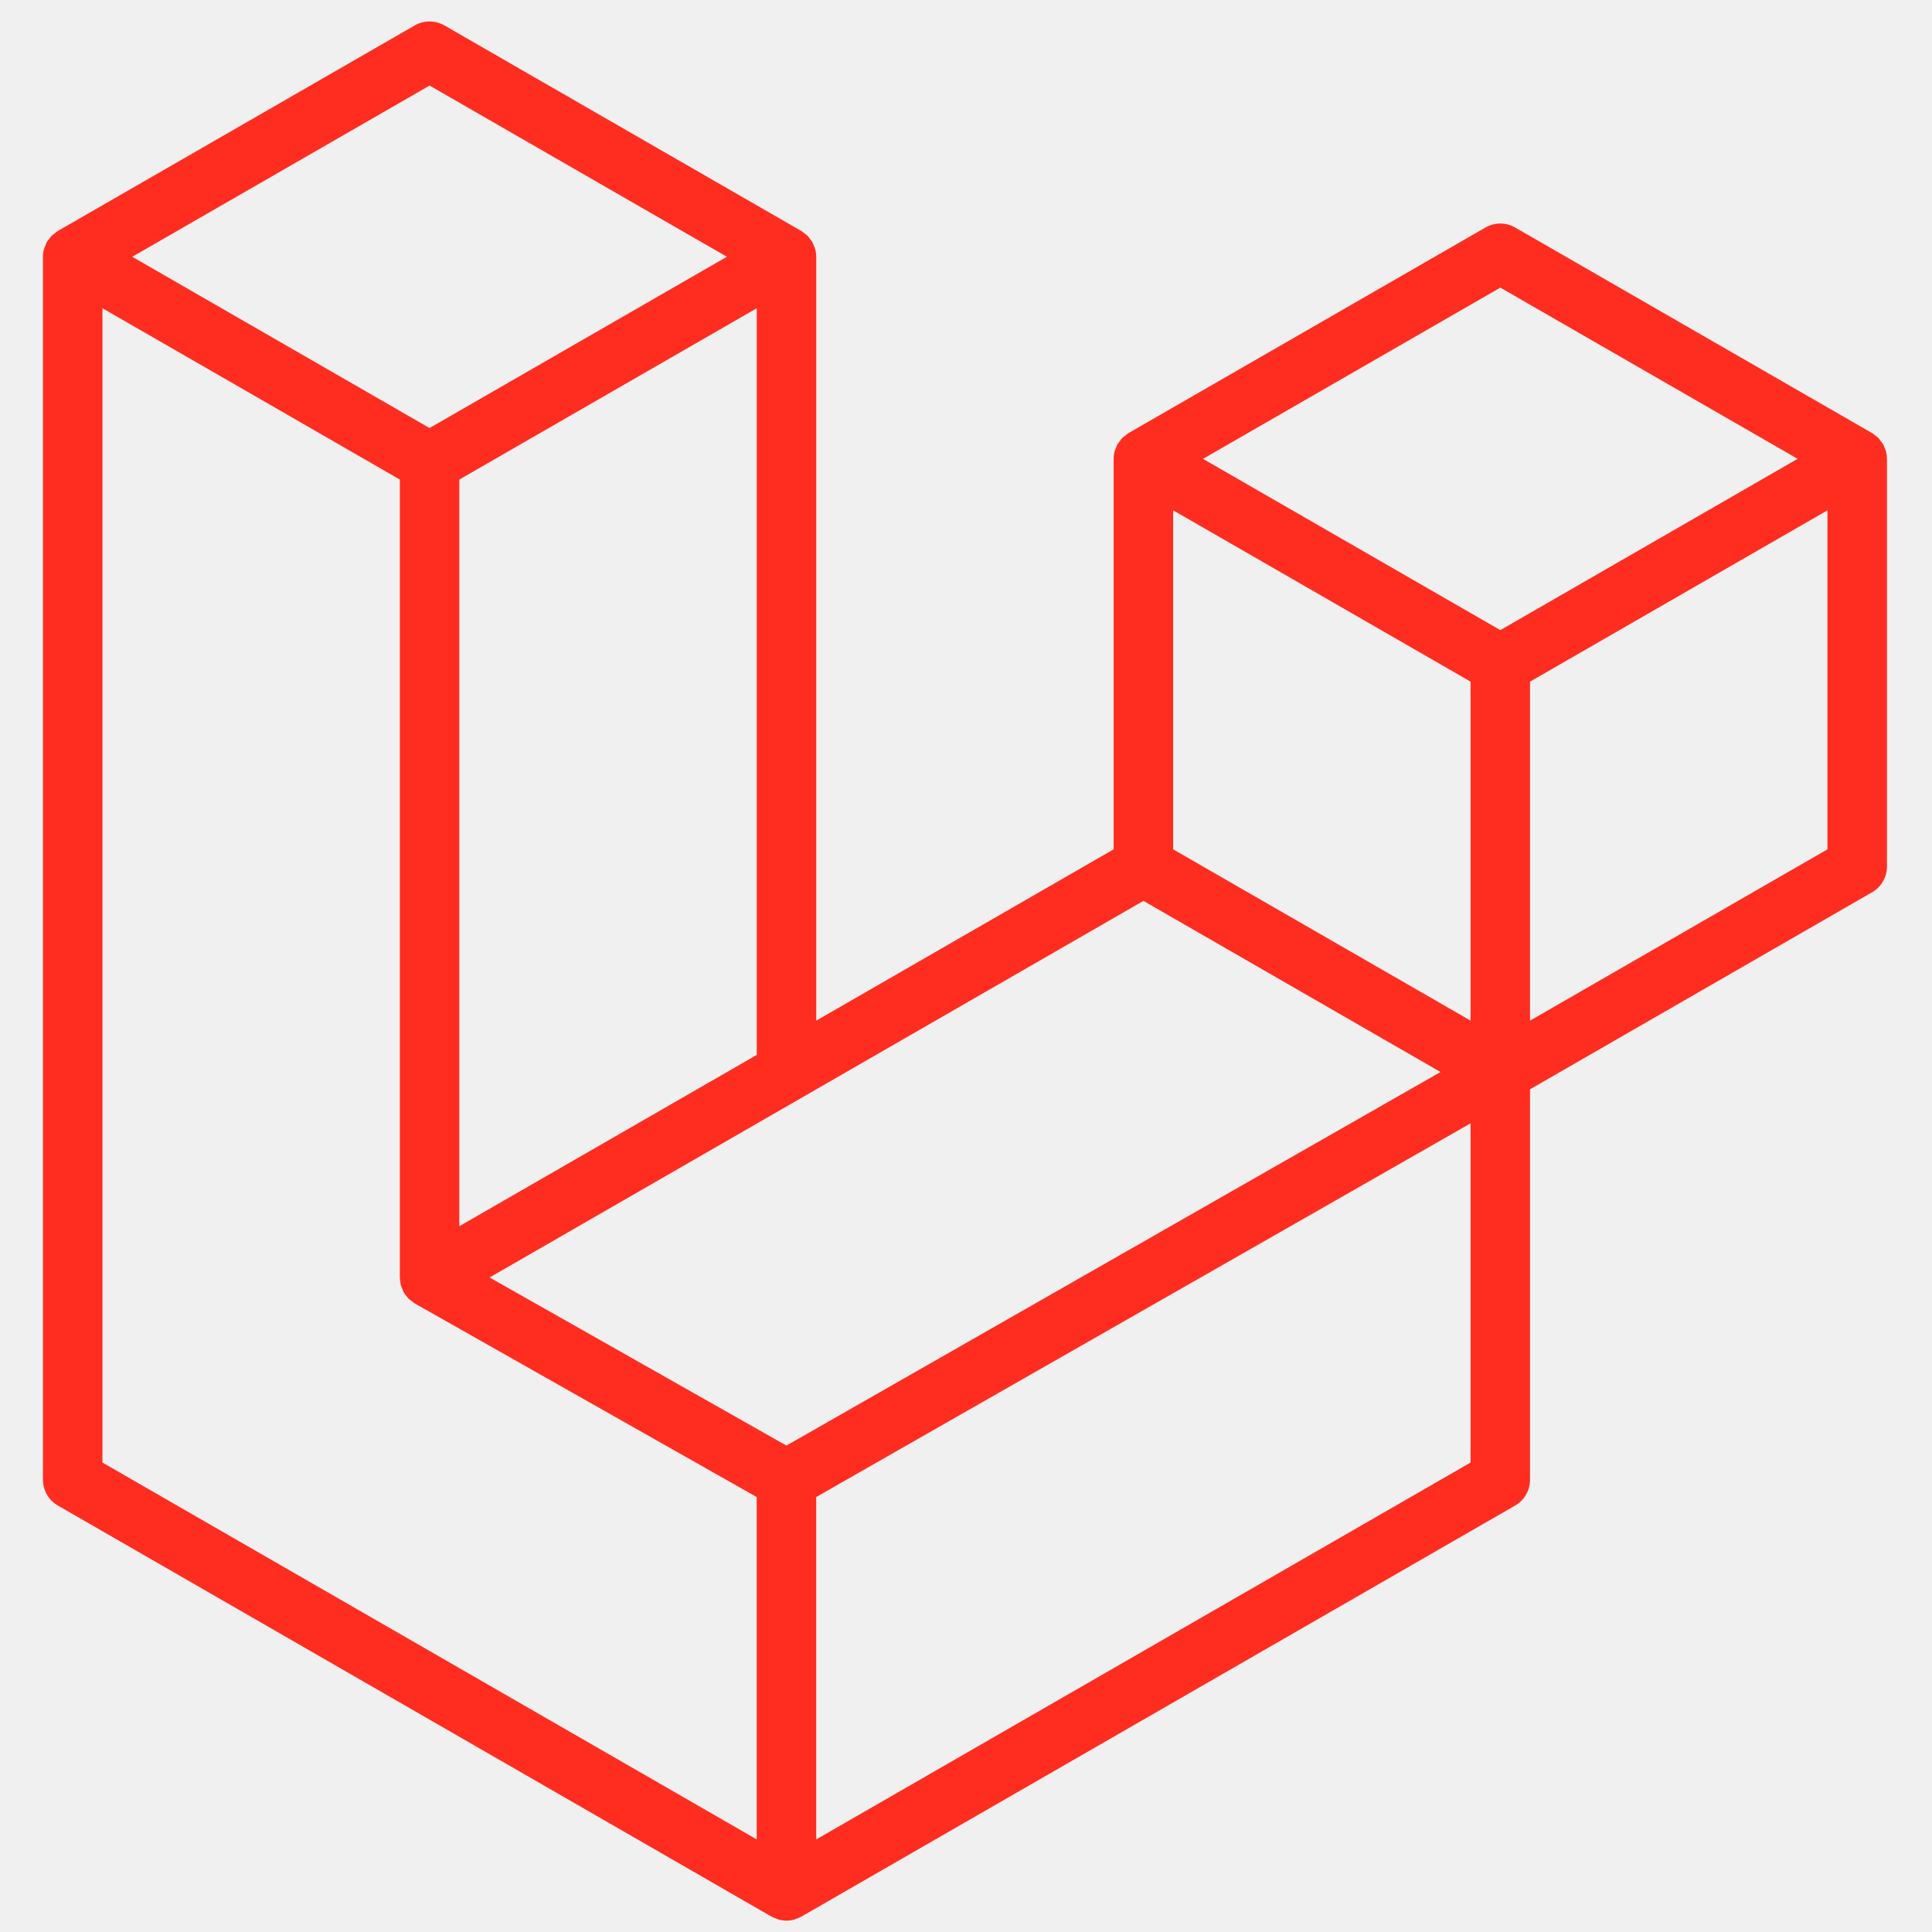
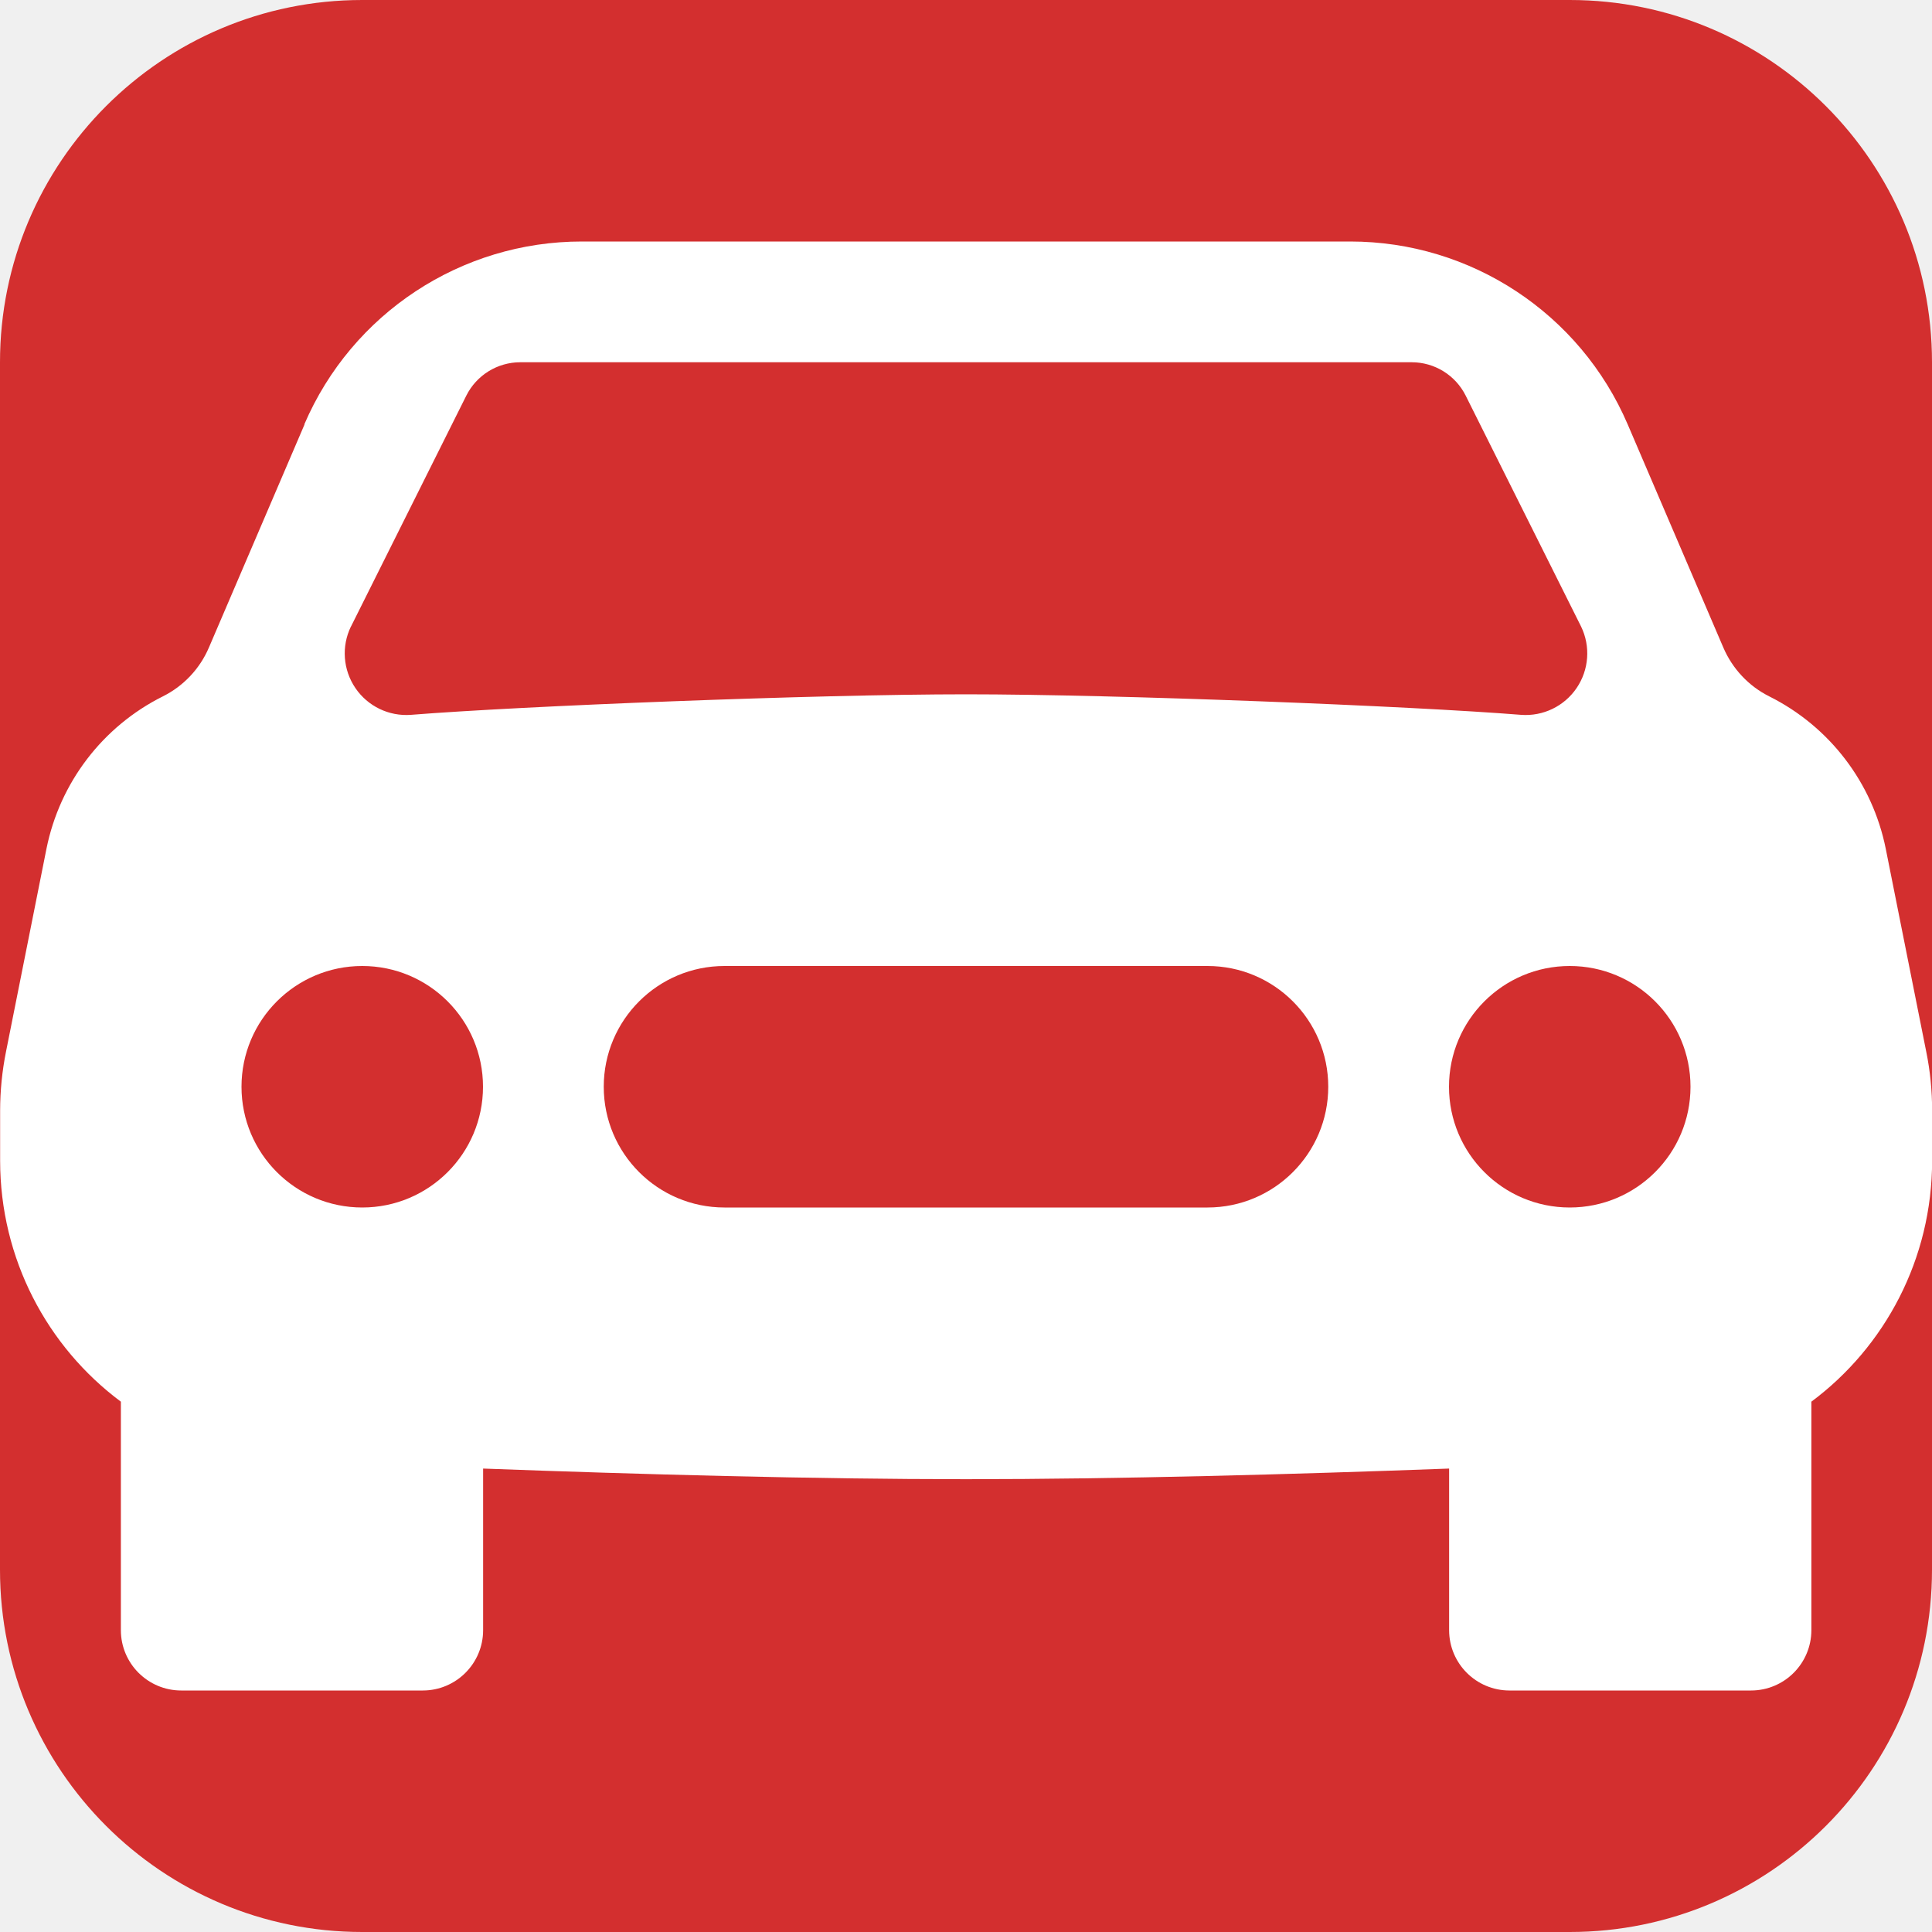
- <svg xmlns="http://www.w3.org/2000/svg" width="166" height="166" viewBox="0 0 166 166" fill="none">
-   <path fill-rule="evenodd" clip-rule="evenodd" d="M162.041 38.759C162.099 38.977 162.129 39.201 162.13 39.426V74.452C162.13 74.902 162.011 75.344 161.786 75.733C161.561 76.122 161.237 76.444 160.847 76.668L131.462 93.594V127.141C131.462 128.054 130.977 128.897 130.186 129.357L68.847 164.683C68.707 164.763 68.554 164.814 68.401 164.868C68.343 164.887 68.289 164.922 68.228 164.938C67.8 165.051 67.349 165.051 66.92 164.938C66.85 164.919 66.786 164.881 66.719 164.855C66.579 164.804 66.432 164.76 66.298 164.683L4.972 129.357C4.583 129.133 4.259 128.81 4.034 128.421C3.808 128.032 3.69 127.591 3.689 127.141L3.689 22.063C3.689 21.834 3.721 21.61 3.779 21.393C3.798 21.32 3.843 21.253 3.868 21.179C3.916 21.045 3.961 20.908 4.031 20.783C4.079 20.7 4.149 20.633 4.206 20.557C4.28 20.454 4.347 20.349 4.433 20.26C4.506 20.186 4.602 20.132 4.685 20.068C4.778 19.992 4.861 19.909 4.966 19.848L35.633 2.185C36.022 1.961 36.462 1.844 36.91 1.844C37.358 1.844 37.798 1.961 38.186 2.185L68.851 19.848H68.857C68.959 19.912 69.045 19.992 69.138 20.065C69.221 20.129 69.313 20.186 69.387 20.257C69.476 20.349 69.54 20.454 69.616 20.557C69.671 20.633 69.744 20.7 69.789 20.783C69.862 20.911 69.904 21.045 69.955 21.179C69.98 21.253 70.025 21.32 70.044 21.396C70.103 21.614 70.133 21.838 70.133 22.063V87.694L95.686 72.974V39.423C95.686 39.2 95.718 38.973 95.775 38.759C95.798 38.683 95.839 38.615 95.865 38.542C95.916 38.408 95.96 38.271 96.031 38.146C96.079 38.063 96.149 37.996 96.203 37.92C96.279 37.818 96.343 37.712 96.433 37.623C96.506 37.549 96.599 37.495 96.681 37.431C96.777 37.355 96.86 37.272 96.962 37.211L127.633 19.548C128.021 19.324 128.461 19.206 128.91 19.206C129.358 19.206 129.798 19.324 130.186 19.548L160.85 37.211C160.959 37.275 161.042 37.355 161.137 37.428C161.217 37.492 161.31 37.549 161.383 37.62C161.473 37.712 161.536 37.818 161.613 37.92C161.67 37.996 161.741 38.063 161.785 38.146C161.859 38.271 161.9 38.408 161.951 38.542C161.98 38.615 162.021 38.683 162.041 38.759ZM157.018 72.974V43.848L146.287 50.028L131.462 58.568V87.694L157.021 72.974H157.018ZM126.354 125.663V96.518L111.771 104.85L70.13 128.626V158.046L126.354 125.663ZM8.801 26.485V125.663L65.018 158.043V128.629L35.649 112L35.64 111.994L35.627 111.988C35.528 111.93 35.445 111.847 35.353 111.777C35.273 111.713 35.18 111.662 35.11 111.592L35.104 111.582C35.021 111.502 34.963 111.403 34.893 111.314C34.829 111.228 34.753 111.154 34.702 111.065L34.699 111.055C34.641 110.96 34.606 110.845 34.565 110.736C34.523 110.64 34.469 110.551 34.443 110.449C34.411 110.328 34.405 110.197 34.392 110.072C34.379 109.976 34.354 109.881 34.354 109.785V109.778V41.205L19.532 32.662L8.801 26.485ZM36.913 7.35L11.364 22.063L36.907 36.777L62.453 22.06L36.907 7.35H36.913ZM50.2 99.174L65.022 90.637V26.485L54.291 32.665L39.466 41.205V105.357L50.2 99.174ZM128.91 24.713L103.363 39.426L128.91 54.14L154.453 39.423L128.91 24.713ZM126.354 58.568L111.529 50.028L100.798 43.848V72.974L115.619 81.511L126.354 87.694V58.568ZM67.571 124.205L105.042 102.803L123.772 92.109L98.245 77.405L68.854 94.334L42.066 109.762L67.571 124.205Z" fill="#FF2D20" />
+ <svg xmlns="http://www.w3.org/2000/svg" viewBox="0 0 16 16">
+   <rect width="16" height="16" rx="3" fill="#d32f2f" />
+   <path fill="white" d="M2.52 3.515A2.5 2.5 0 0 1 4.82 2h6.362c1 0 1.904.596 2.298 1.515l.792 1.848c.075.175.21.319.38.404.5.25.855.715.965 1.262l.335 1.679c.033.161.049.325.049.49v.413c0 .814-.39 1.543-1 1.997V13.5a.5.5 0 0 1-.5.5h-2a.5.5 0 0 1-.5-.5v-1.338c-1.292.048-2.745.088-4 .088s-2.708-.04-4-.088V13.5a.5.5 0 0 1-.5.5h-2a.5.5 0 0 1-.5-.5v-1.892c-.61-.454-1-1.183-1-1.997v-.413a2.5 2.5 0 0 1 .049-.49l.335-1.68c.11-.546.465-1.012.964-1.261a.807.807 0 0 0 .381-.404l.792-1.848ZM3 10a1 1 0 1 0 0-2 1 1 0 0 0 0 2Zm10 0a1 1 0 1 0 0-2 1 1 0 0 0 0 2ZM6 8a1 1 0 0 0 0 2h4a1 1 0 1 0 0-2H6ZM2.906 5.189a.51.51 0 0 0 .497.731c.91-.073 3.35-.17 4.597-.17 1.247 0 3.688.097 4.597.17a.51.51 0 0 0 .497-.731l-.956-1.913A.5.5 0 0 0 11.691 3H4.309a.5.5 0 0 0-.447.276L2.906 5.19Z" />
</svg>
